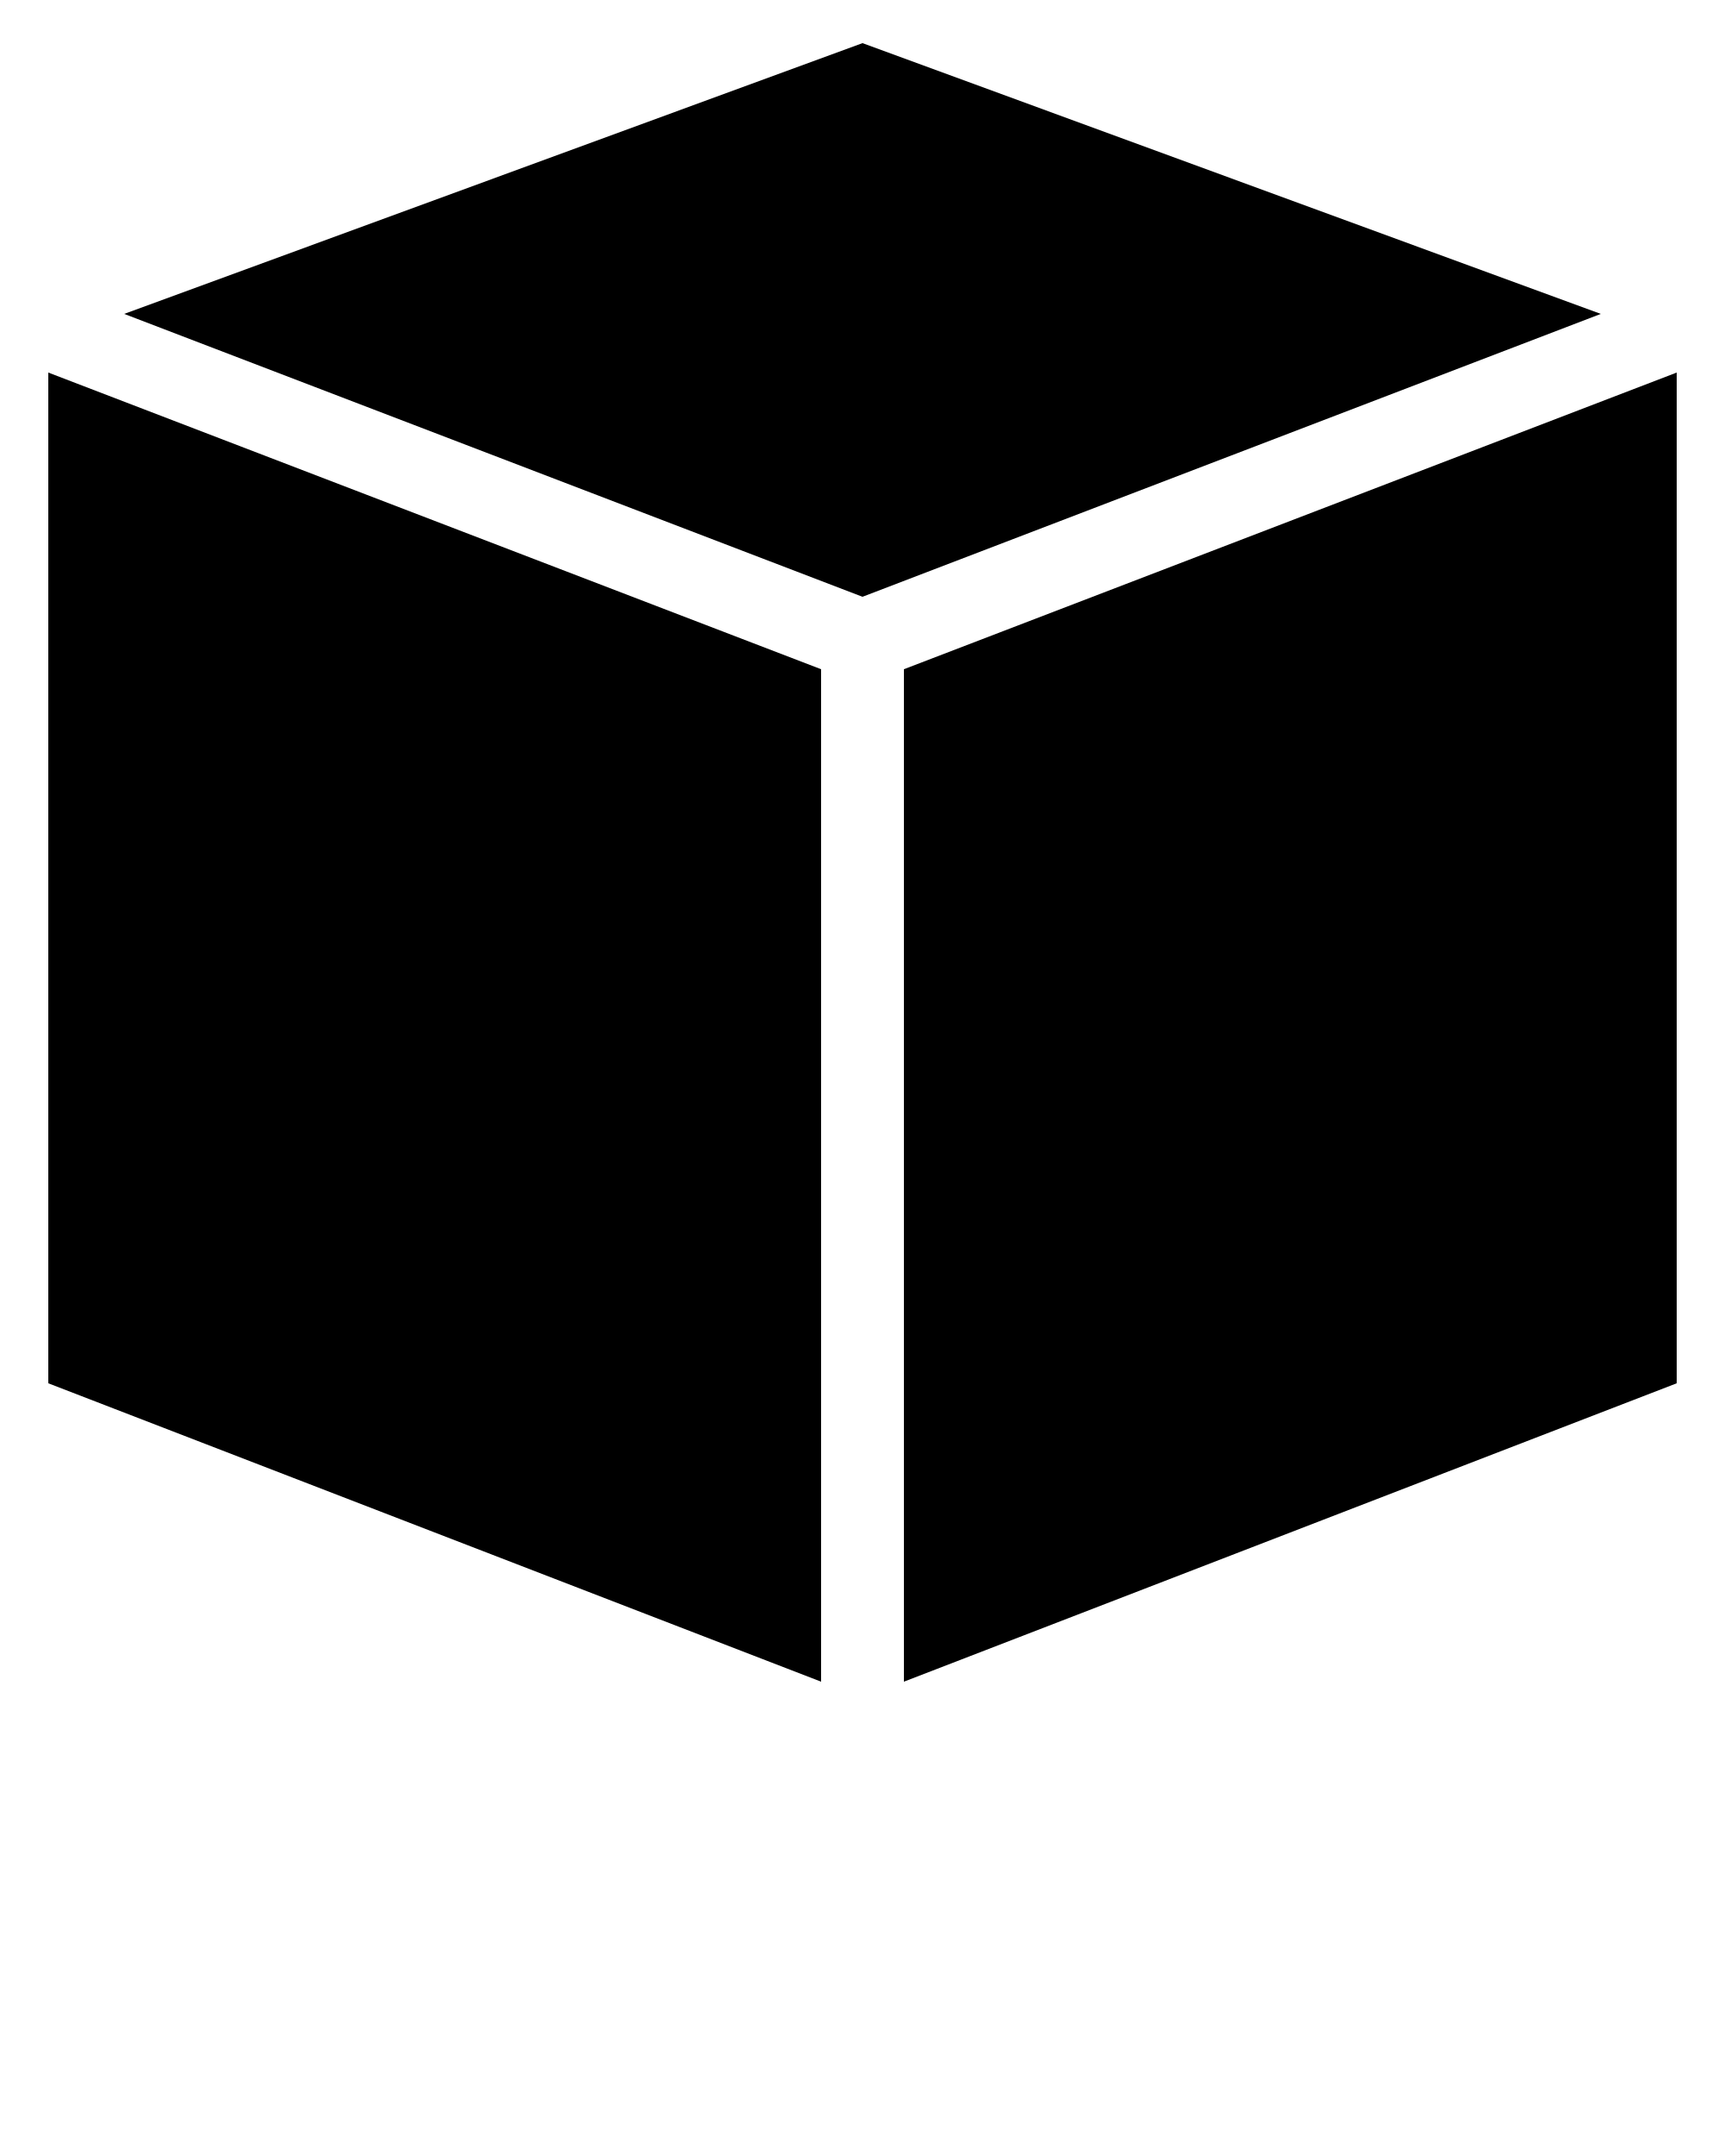
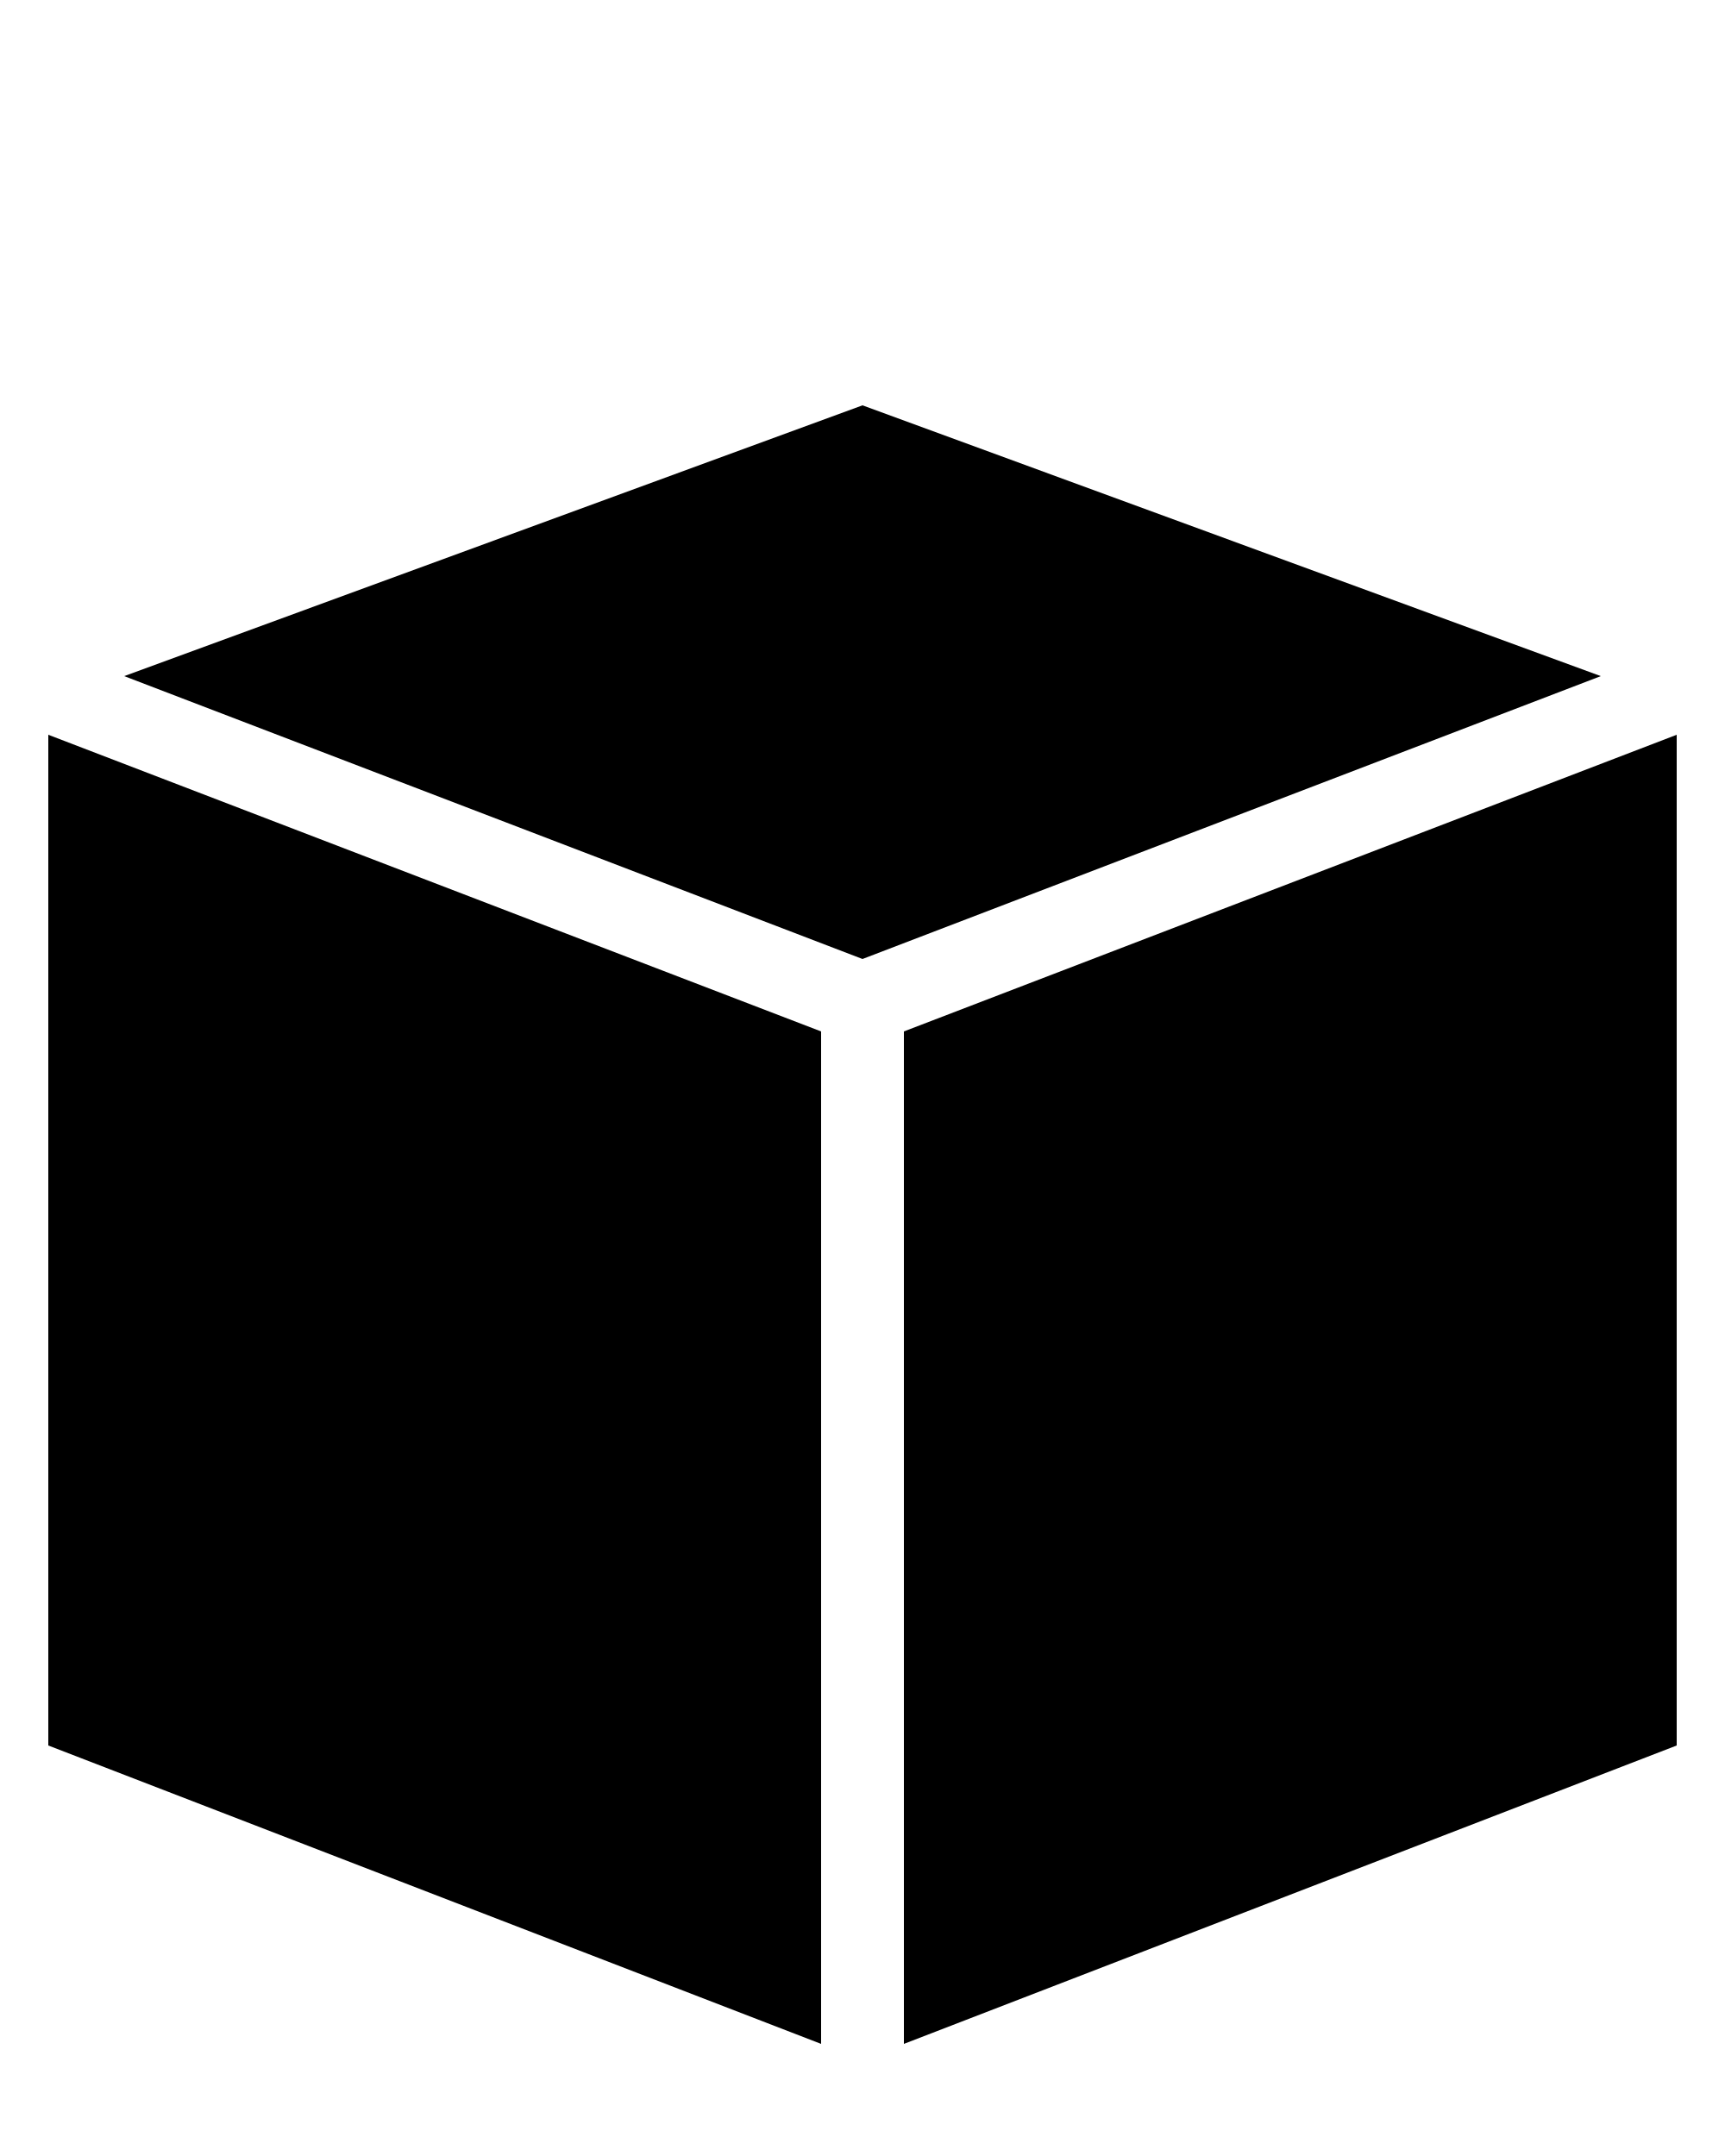
- <svg xmlns="http://www.w3.org/2000/svg" viewBox="-949 951 100 125" width="40">
+ <svg xmlns="http://www.w3.org/2000/svg" viewBox="-949 930 100 125" width="40">
  <polygon points="-896.6,989.8 -896.6,1048.5 -851.8,1031.2 -851.8,972.6" />
  <polygon points="-946.2,1031.2 -901.4,1048.5 -901.4,989.8 -946.2,972.6" />
  <polygon points="-899,953.5 -941.8,969.2 -899,985.6 -856.2,969.2" />
</svg>
